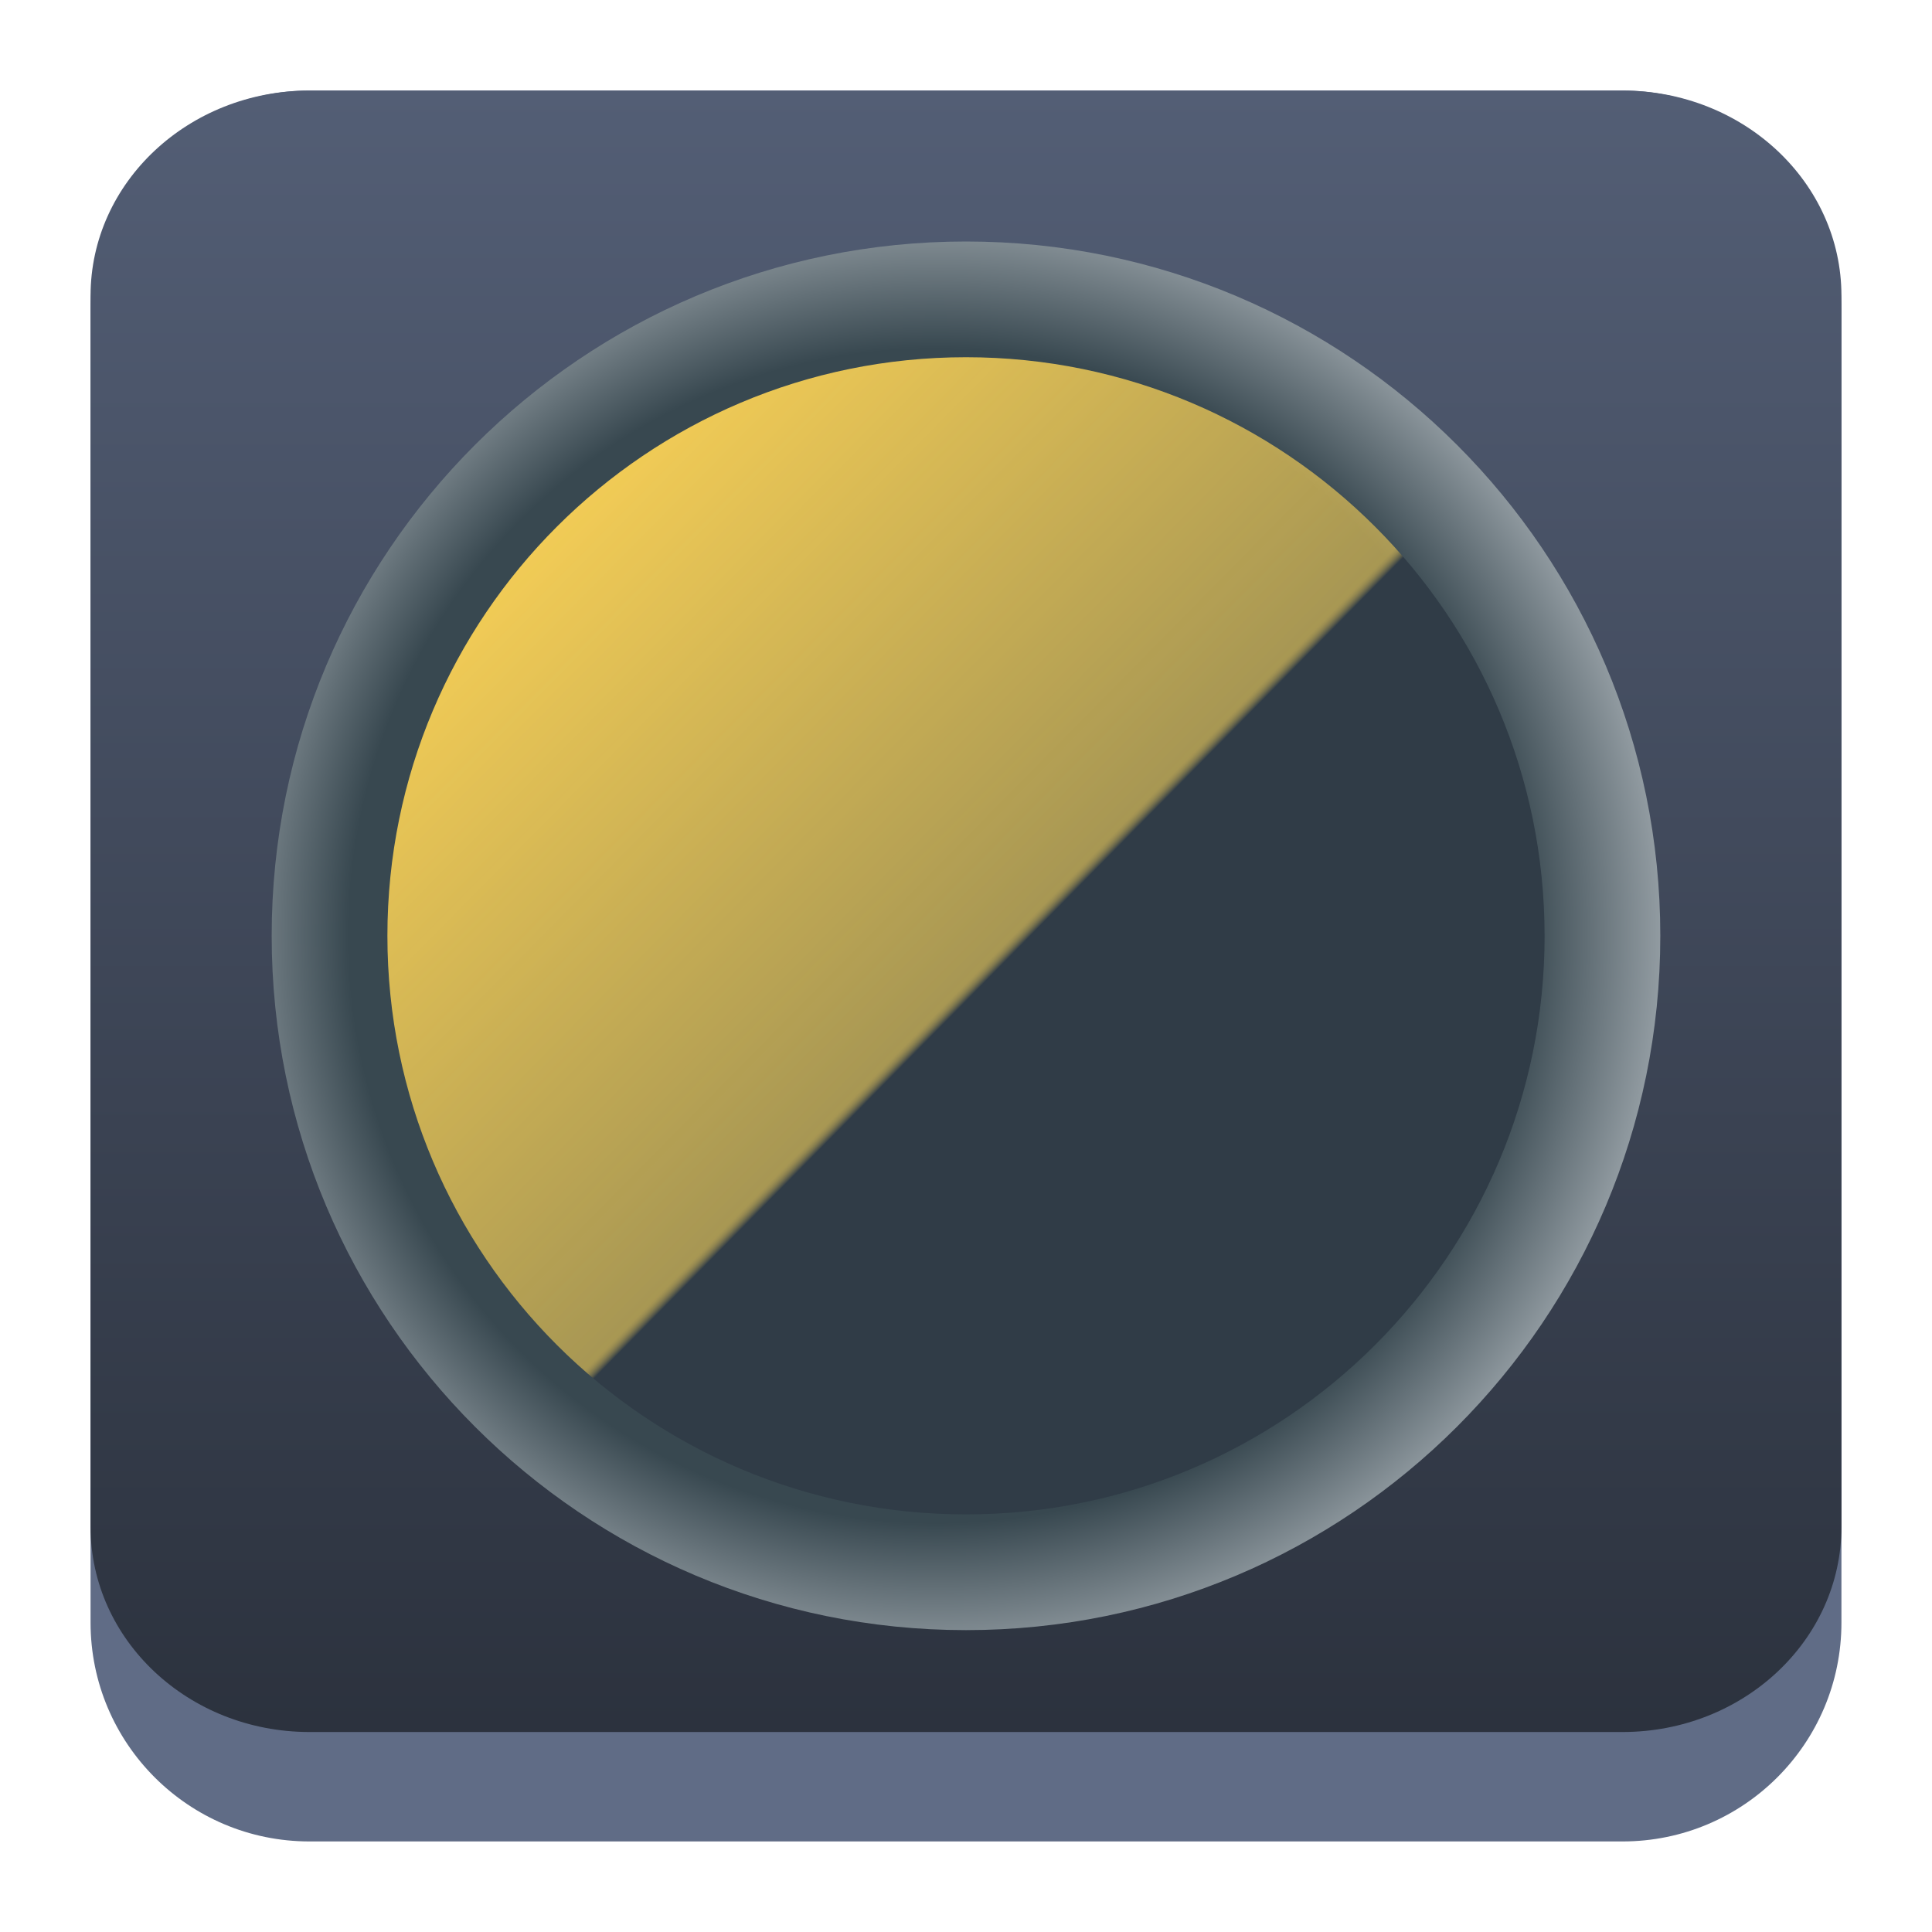
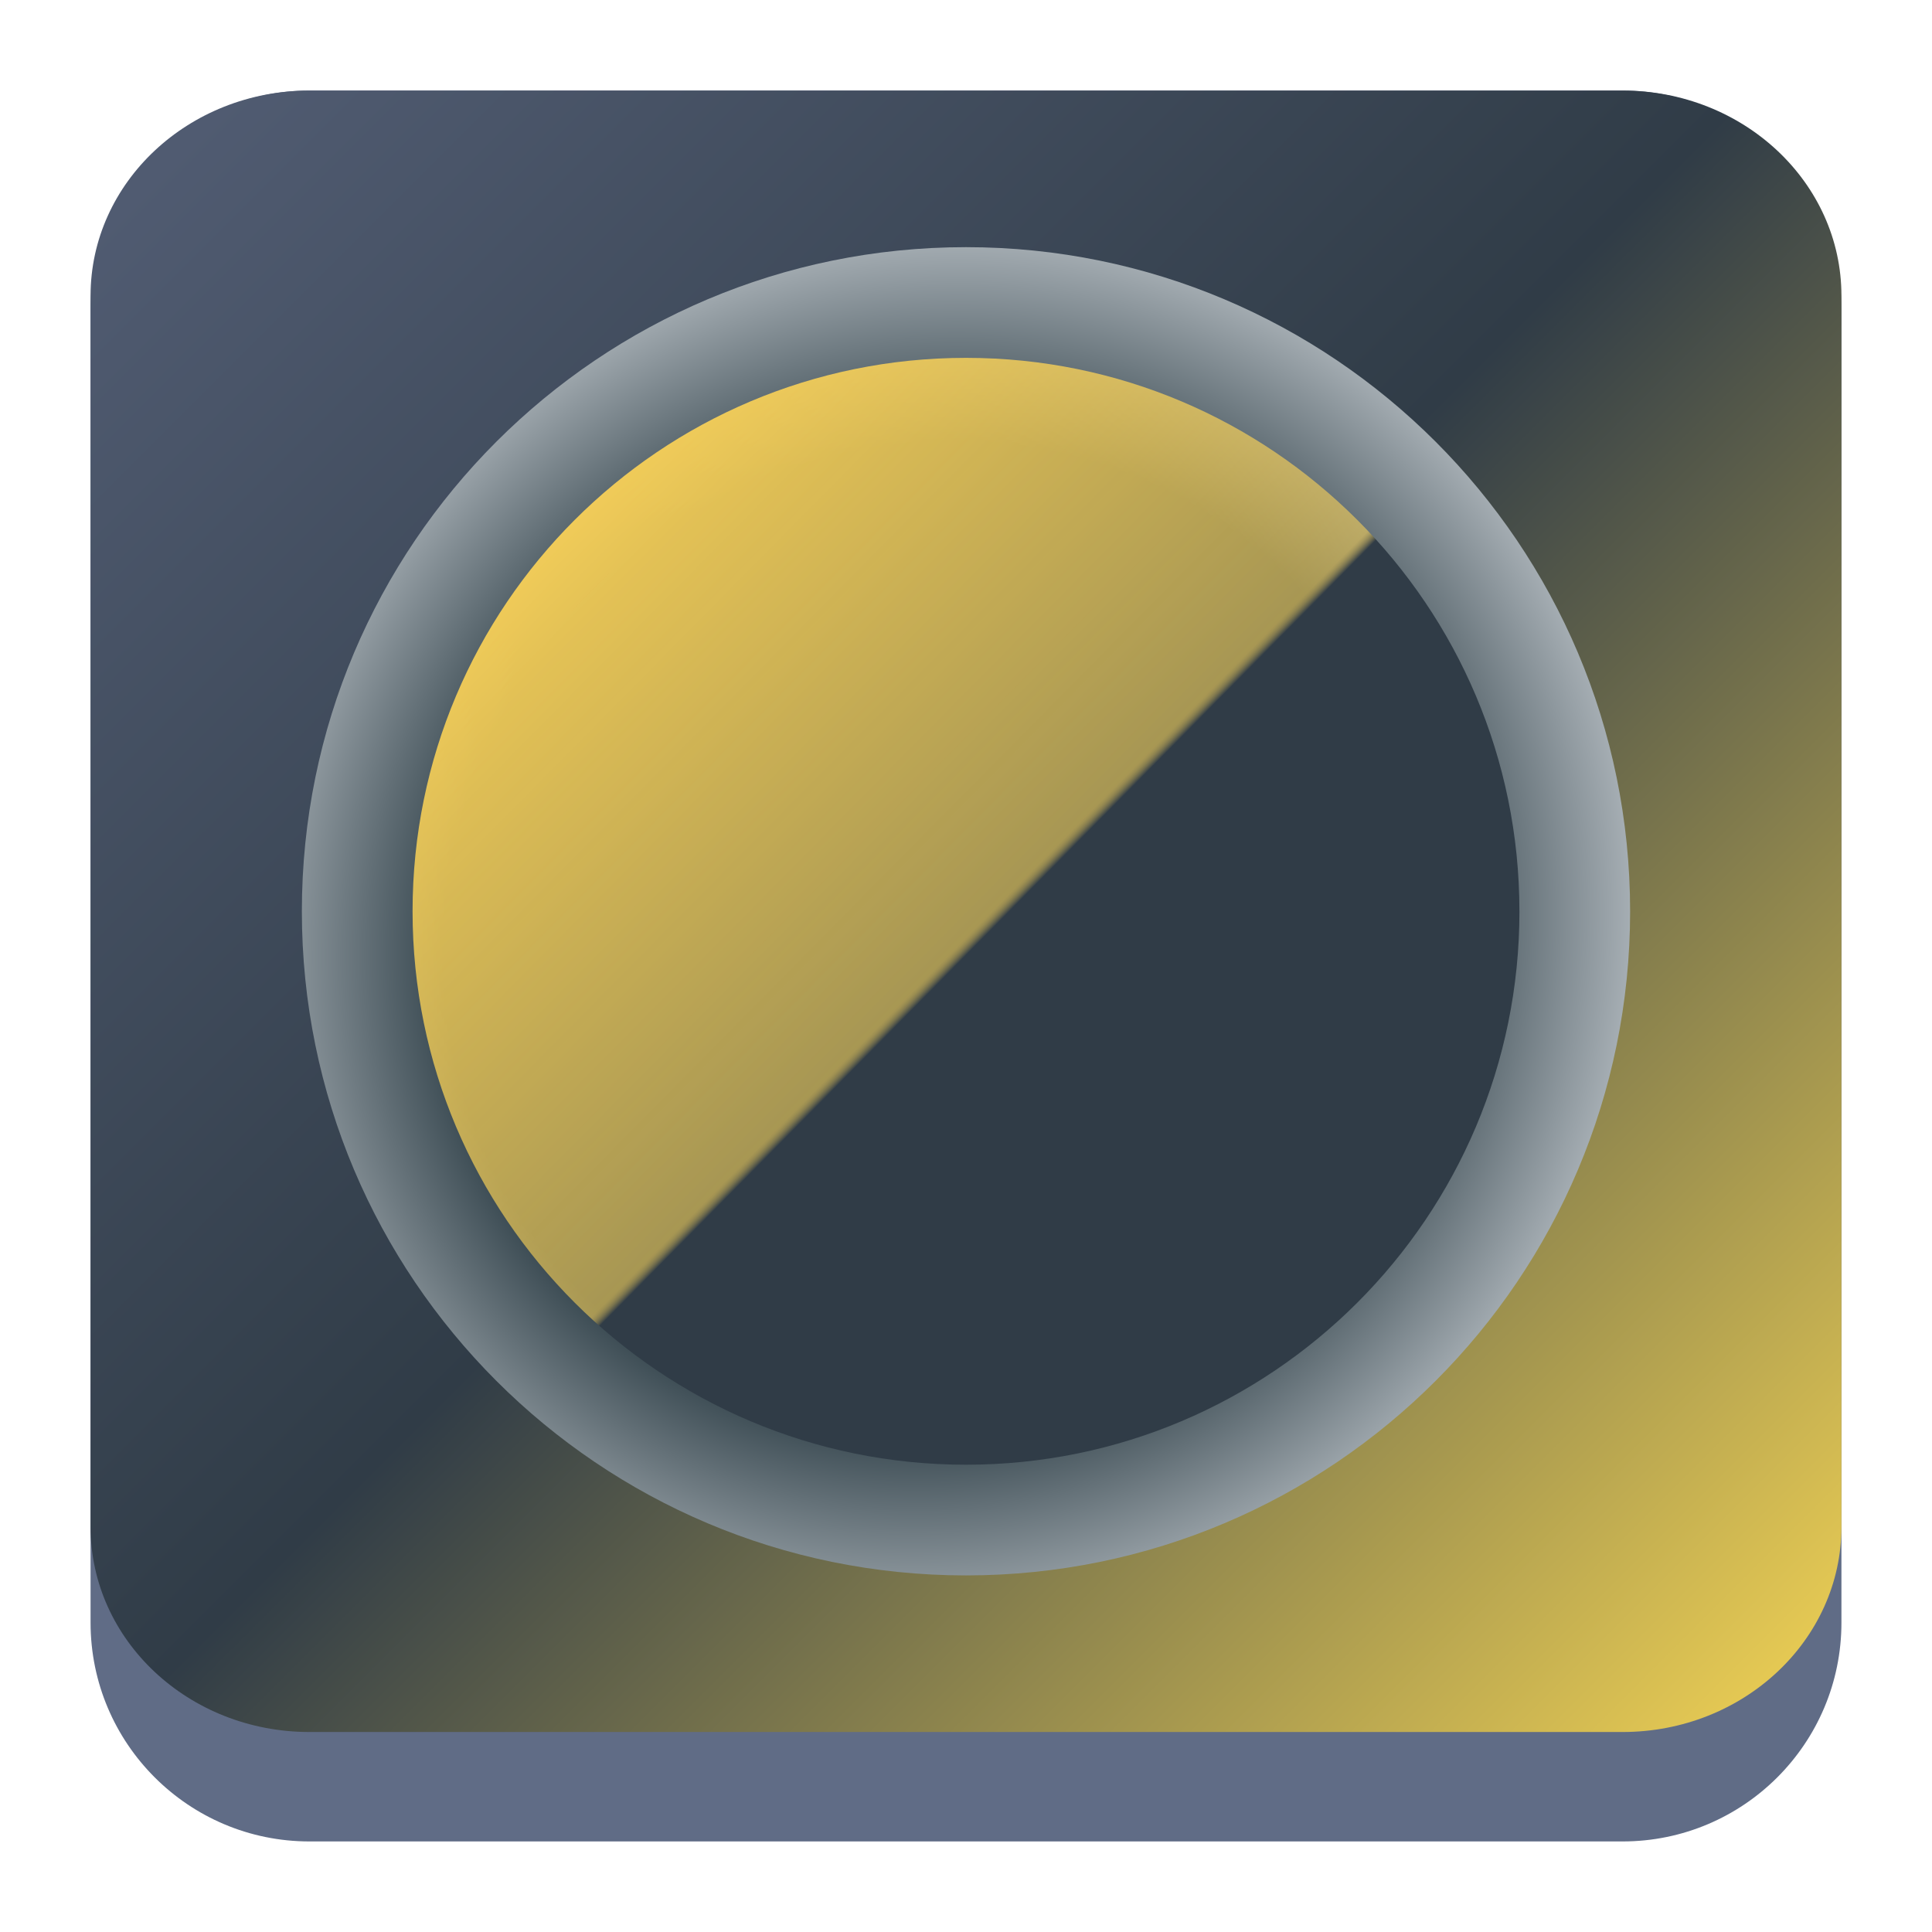
- <svg xmlns="http://www.w3.org/2000/svg" xmlns:xlink="http://www.w3.org/1999/xlink" width="64" height="64" version="1.1" id="svg23117">
-   <defs id="defs23105">
-     <linearGradient id="a" y1="547.634" y2="499.679" x2="388.865" gradientUnits="userSpaceOnUse" gradientTransform="translate(-453.0439,-539.8148)" x1="428.816">
-       <stop stop-color="#2a2c2f" id="stop23090" />
-       <stop offset="1" stop-color="#536161" id="stop23092" />
+ <svg xmlns="http://www.w3.org/2000/svg" xmlns:xlink="http://www.w3.org/1999/xlink" width="64" height="64" version="1.1" id="svg22">
+   <defs id="defs14">
+     <linearGradient id="linearGradient1588">
+       <stop style="stop-color:#ffdd55;stop-opacity:1" offset="0" id="stop1584" />
+       <stop style="stop-color:#303c47;stop-opacity:1;" offset="0.526" id="stop3" />
+       <stop style="stop-color:#535e75;stop-opacity:1;" offset="1" id="stop1586" />
    </linearGradient>
-     <linearGradient id="b" y1="44" y2="12" x2="14" gradientUnits="userSpaceOnUse" x1="36" gradientTransform="translate(-68.47388,-40.01483)">
-       <stop stop-color="#536161" style="stop-color:#bfc9c9;stop-opacity:1" id="stop23095" />
-       <stop offset="1" stop-color="#f4f5f5" style="stop-color:#fbfbfb;stop-opacity:1" id="stop23097" />
+     <filter id="filter2761" x="-0.024" y="-0.024" width="1.048" height="1.048" color-interpolation-filters="sRGB">
+       <feGaussianBlur stdDeviation="0.146" id="feGaussianBlur4" />
+     </filter>
+     <linearGradient id="linearGradient4673" x1="1.257" x2="15.644" y1="15.429" y2="1.108" gradientTransform="matrix(3.7796,0,0,3.7796,-98.96082,0.53085)" gradientUnits="userSpaceOnUse">
+       <stop stop-color="#16ff6c" offset="0" id="stop7" />
+       <stop stop-color="#28ff61" offset=".477" id="stop9" />
+       <stop stop-color="#9fff1b" offset="1" id="stop11" />
    </linearGradient>
-     <linearGradient id="c" y1="527.014" x1="406.501" y2="539.825" x2="419.974" gradientUnits="userSpaceOnUse" gradientTransform="translate(-453.0439,-539.8148)">
-       <stop stop-color="#292c2f" id="stop23100" />
-       <stop offset="1" stop-opacity="0" id="stop23102" />
+     <linearGradient id="linearGradient3764" x1="1" x2="47" gradientUnits="userSpaceOnUse" gradientTransform="rotate(-90,24,24)">
+       <stop style="stop-color:#43cd50;stop-opacity:1" id="stop2" />
+       <stop offset="1" style="stop-color:#54d160;stop-opacity:1" id="stop4" />
    </linearGradient>
-     <linearGradient xlink:href="#linearGradient22063" id="linearGradient22065" x1="-14" y1="6" x2="-14" y2="-10" gradientUnits="userSpaceOnUse" gradientTransform="matrix(3.625,0,0,3.625,82.75001,39.25)" />
-     <linearGradient id="linearGradient22063">
-       <stop style="stop-color:#292f3a;stop-opacity:1;" offset="0" id="stop22059" />
-       <stop style="stop-color:#535e75;stop-opacity:1;" offset="1" id="stop22061" />
+     <style type="text/css" id="style876" />
+     <style type="text/css" id="style878" />
+     <style type="text/css" id="style880" />
+     <style type="text/css" id="style882" />
+     <filter id="filter1057" x="-0.027" y="-0.027" width="1.054" height="1.054" color-interpolation-filters="sRGB">
+       <feGaussianBlur stdDeviation="0.619" id="feGaussianBlur884" />
+     </filter>
+     <linearGradient id="linearGradient1053" x1="-127" x2="-72" y1="60" y2="5" gradientTransform="translate(131.5,-0.51)" gradientUnits="userSpaceOnUse">
+       <stop stop-color="#02db96" offset="0" id="stop887" style="stop-color:#14ff6e;stop-opacity:1" />
+       <stop stop-color="#13d39b" offset="1" id="stop889" style="stop-color:#a0ff1e;stop-opacity:1" />
    </linearGradient>
-     <linearGradient gradientTransform="matrix(1.417514,0,0,1.417514,-0.972613,0.3330346)" id="b-3" y1="23.775" x1="22.54" y2="35.804" x2="35.771" gradientUnits="userSpaceOnUse">
-       <stop stop-color="#292c2f" id="stop12" />
-       <stop offset="1" stop-color="#292c2f" stop-opacity="0" id="stop14" />
+     <style type="text/css" id="style892" />
+     <style type="text/css" id="style894" />
+     <style type="text/css" id="style896" />
+     <linearGradient id="a-367" gradientUnits="userSpaceOnUse" x1="23" x2="37" y1="20" y2="34" gradientTransform="matrix(1.962255,0,0,1.962255,-116.9398,-48.1788)">
+       <stop offset="0" stop-color="#292c2f" id="stop246" />
+       <stop offset="1" stop-opacity="0" id="stop248" />
    </linearGradient>
-     <linearGradient xlink:href="#linearGradient4564" id="linearGradient4570" x1="18.653" y1="20.191" x2="7.432" y2="8.525" gradientUnits="userSpaceOnUse" gradientTransform="matrix(1,0,0,1.157895,8.000003,3.145132)" />
-     <linearGradient id="linearGradient4564">
-       <stop style="stop-color:#ffa92d;stop-opacity:1;" offset="0" id="stop4566" />
-       <stop style="stop-color:#ffc169;stop-opacity:1" offset="1" id="stop4568" />
+     <linearGradient id="c-53" gradientTransform="matrix(2.042867,-6.830852,5.781934,2.363313,25.21911,34.65281)" gradientUnits="userSpaceOnUse" x1="24" x2="24" y1="35" y2="13">
+       <stop offset="0" stop-color="#23a2cd" id="stop256" />
+       <stop offset=".53" stop-color="#00b8f5" id="stop258" />
+       <stop offset="1" stop-color="#2ecbff" id="stop260" />
    </linearGradient>
-     <linearGradient xlink:href="#linearGradient4574" id="linearGradient4580" x1="28.615" y1="21.502" x2="39.94" y2="10.118" gradientUnits="userSpaceOnUse" gradientTransform="matrix(1,0,0,1.157895,8.000003,3.145132)" />
-     <linearGradient id="linearGradient4574">
-       <stop style="stop-color:#bf4231;stop-opacity:1;" offset="0" id="stop4576" />
-       <stop style="stop-color:#f58273;stop-opacity:1" offset="1" id="stop4578" />
+     <linearGradient xlink:href="#linearGradient1588" id="linearGradient1590" x1="61" y1="61" x2="3" y2="3" gradientUnits="userSpaceOnUse" />
+     <linearGradient id="paint0_linear" x1="32" y1="62" x2="32" y2="2" gradientUnits="userSpaceOnUse" gradientTransform="matrix(0.5982327,0,0,0.5806631,81.47409,-30.14729)">
+       <stop stop-color="#FDA700" id="stop1" />
+       <stop offset="1" stop-color="#FFDE00" id="stop2-9" />
    </linearGradient>
-     <linearGradient xlink:href="#linearGradient4590" id="linearGradient4596" x1="33.241" y1="30.191" x2="40.393" y2="37.416" gradientUnits="userSpaceOnUse" gradientTransform="matrix(1,0,0,1.157895,8.000003,3.145132)" />
-     <linearGradient id="linearGradient4590">
-       <stop id="stop4594" offset="0" style="stop-color:#54d883;stop-opacity:1" />
-       <stop id="stop4592" offset="1" style="stop-color:#3bb566;stop-opacity:1;" />
-     </linearGradient>
-     <linearGradient xlink:href="#linearGradient4582" id="linearGradient4588" x1="19.831" y1="26.561" x2="9.69" y2="37.881" gradientUnits="userSpaceOnUse" gradientTransform="matrix(1,0,0,1.157895,8.000003,3.145132)" />
-     <linearGradient id="linearGradient4582">
-       <stop id="stop4586" offset="0" style="stop-color:#7cbcec;stop-opacity:1" />
-       <stop id="stop4584" offset="1" style="stop-color:#3b85b5;stop-opacity:1;" />
-     </linearGradient>
-     <linearGradient xlink:href="#linearGradient4626" id="linearGradient4632" x1="23.693" y1="21.277" x2="34.937" y2="32.522" gradientUnits="userSpaceOnUse" gradientTransform="matrix(1.1,0,0,1.1,5.600003,4.534606)" />
-     <linearGradient id="linearGradient4626">
-       <stop style="stop-color:#000000;stop-opacity:1;" offset="0" id="stop4628" />
-       <stop style="stop-color:#000000;stop-opacity:0;" offset="1" id="stop4630" />
-     </linearGradient>
-     <linearGradient xlink:href="#linearGradient4598" id="linearGradient4604" x1="27.197" y1="33.475" x2="21.366" y2="14.901" gradientUnits="userSpaceOnUse" gradientTransform="matrix(1.1,0,0,1.32,5.600003,-0.7453944)" />
-     <linearGradient id="linearGradient4598">
-       <stop style="stop-color:#172525;stop-opacity:1;" offset="0" id="stop4600" />
-       <stop style="stop-color:#334545;stop-opacity:1" offset="1" id="stop4602" />
-     </linearGradient>
-     <linearGradient xlink:href="#linearGradient4656" id="linearGradient4662" x1="19.025" y1="15.232" x2="29.946" y2="31.765" gradientUnits="userSpaceOnUse" gradientTransform="matrix(1.1,0,0,1.1,6.700003,4.534606)" />
-     <linearGradient id="linearGradient4656">
-       <stop style="stop-color:#ffffff;stop-opacity:1;" offset="0" id="stop4658" />
-       <stop style="stop-color:#536161;stop-opacity:1" offset="1" id="stop4660" />
-     </linearGradient>
-     <linearGradient id="d" gradientTransform="matrix(2.114694,2.114694,-2.114694,2.114694,3.208813,-828.159)" gradientUnits="userSpaceOnUse" x1="210.5" x2="210.5" y1="188" y2="193.5">
-       <stop offset="0" stop-color="#9b9ea2" id="stop17" />
-       <stop offset="1" stop-color="#1a1b1e" id="stop19" />
-     </linearGradient>
-     <linearGradient id="a-3" gradientTransform="matrix(3.495987,0,0,3.495987,1.30074,3.299862)" gradientUnits="userSpaceOnUse" x1="8.5" x2="0.5" y1="7.637" y2="-0.372">
-       <stop offset="0" stop-color="#4f5356" id="stop2" />
-       <stop offset="1" stop-color="#9b9ea2" stop-opacity="1" id="stop4" />
-     </linearGradient>
-     <radialGradient id="b-6" cx="16" cy="17" gradientUnits="userSpaceOnUse" r="11">
-       <stop offset="0" stop-color="#3dd425" stop-opacity=".955" id="stop7" />
-       <stop offset="1" stop-color="#59f07c" id="stop9" />
-     </radialGradient>
-     <linearGradient id="c-7" gradientUnits="userSpaceOnUse" x1="14.542" x2="26.542" y1="16" y2="28" gradientTransform="matrix(1.5,0,0,1.5,8.000003,7.041444)">
-       <stop offset="0" id="stop12-5" />
-       <stop offset="1" stop-opacity="0" id="stop14-3" />
-     </linearGradient>
-     <linearGradient xlink:href="#linearGradient564" id="linearGradient4309" x1="7.623" y1="16.497" x2="46" y2="40" gradientUnits="userSpaceOnUse" gradientTransform="matrix(1.127775,0,0,1.127775,4.543677,1.4778)" />
-     <linearGradient id="linearGradient564">
-       <stop style="stop-color:#5e98d7;stop-opacity:1" offset="0" id="stop223" />
-       <stop style="stop-color:#3363ac;stop-opacity:1" offset="1" id="stop225" />
-     </linearGradient>
-     <linearGradient xlink:href="#linearGradient4626" id="linearGradient4419" x1="4" y1="29" x2="15.409" y2="40.409" gradientUnits="userSpaceOnUse" gradientTransform="matrix(1.127775,0,0,1.127775,4.543677,3.733897)" />
-     <linearGradient xlink:href="#linearGradient4626" id="linearGradient4407" x1="10" y1="8" x2="33.004" y2="31.004" gradientUnits="userSpaceOnUse" gradientTransform="matrix(1.127775,0,0,1.127775,4.543677,3.733897)" />
-     <linearGradient x1="27.72" y1="14.786" x2="27.72" y2="24.357" id="linearGradient3432" xlink:href="#linearGradient4321" gradientUnits="userSpaceOnUse" gradientTransform="matrix(1.060922,0,0,1.414054,-9.076381,-2.514137)" spreadMethod="pad" />
-     <linearGradient id="linearGradient4321">
-       <stop offset="0" style="stop-color:#ffffff;stop-opacity:1" id="stop213" />
-       <stop offset="1" style="stop-color:#b1b1b1;stop-opacity:1" id="stop215" />
-     </linearGradient>
-     <linearGradient xlink:href="#linearGradient4192" id="linearGradient4333" x1="17" y1="18" x2="11.574" y2="9.363" gradientUnits="userSpaceOnUse" gradientTransform="matrix(1.127775,0,0,1.127775,4.543677,1.4778)" />
-     <linearGradient id="linearGradient4192">
-       <stop style="stop-color:#44a3c8;stop-opacity:1" offset="0" id="stop198" />
-       <stop style="stop-color:#8dcdda;stop-opacity:1" offset="1" id="stop200" />
-     </linearGradient>
-     <linearGradient xlink:href="#linearGradient4313" id="linearGradient4319" x1="12" y1="18" x2="14" y2="20" gradientUnits="userSpaceOnUse" gradientTransform="matrix(1.127775,0,0,1.127775,5.107564,1.590578)" />
-     <linearGradient id="linearGradient4313">
-       <stop style="stop-color:#ffffff;stop-opacity:1;" offset="0" id="stop218" />
-       <stop style="stop-color:#ffffff;stop-opacity:0;" offset="1" id="stop220" />
-     </linearGradient>
-     <linearGradient xlink:href="#linearGradient4192" id="linearGradient4350" x1="13" y1="38" x2="4" y2="30" gradientUnits="userSpaceOnUse" gradientTransform="matrix(1.127775,0,0,1.127775,4.543677,1.4778)" />
-     <linearGradient gradientTransform="matrix(0.3371036,0,0,0.3316294,257.3899,363.0451)" xlink:href="#linearGradient3347" id="linearGradient3353" x1="376.919" y1="410.059" x2="528.571" y2="561.711" gradientUnits="userSpaceOnUse" />
-     <linearGradient id="linearGradient3347">
-       <stop style="stop-color:#006680;stop-opacity:1;" offset="0" id="stop215-3" />
-       <stop offset=".252" style="stop-color:#80b3ff;stop-opacity:1" id="stop217" />
-       <stop style="stop-color:#0066ff;stop-opacity:1" offset=".459" id="stop219" />
-       <stop offset=".899" style="stop-color:#002255;stop-opacity:1" id="stop221" />
-       <stop style="stop-color:#006680;stop-opacity:0;" offset="1" id="stop223-6" />
-     </linearGradient>
-     <linearGradient xlink:href="#linearGradient4772" id="linearGradient4778" x1="19" y1="12" x2="27" y2="36" gradientUnits="userSpaceOnUse" />
-     <linearGradient id="linearGradient4772">
-       <stop style="stop-color:#c8cfd3;stop-opacity:1;" offset="0" id="stop234" />
-       <stop style="stop-color:#94918a;stop-opacity:1" offset="1" id="stop236" />
-     </linearGradient>
-     <linearGradient id="e" y1="44" y2="20" x2="0" gradientUnits="userSpaceOnUse">
-       <stop stop-color="#eef1f2" id="stop264" />
-       <stop offset="1" stop-color="#f9fafb" id="stop266" />
-     </linearGradient>
-     <linearGradient xlink:href="#linearGradient4992" id="linearGradient4355" x1="19" y1="10" x2="25" y2="36" gradientUnits="userSpaceOnUse" gradientTransform="matrix(1.047619,0,0,1.047619,7.380987,6.956753)" />
-     <linearGradient id="linearGradient4992">
-       <stop offset="0" style="stop-color:#009200;stop-opacity:1" id="stop214" />
-       <stop offset="1" style="stop-color:#006400;stop-opacity:1" id="stop216" />
-     </linearGradient>
-     <radialGradient xlink:href="#linearGradient4986" id="radialGradient4984" cx="36.651" cy="12.791" fx="36.651" fy="12.791" r="5.854" gradientTransform="matrix(0.2414454,-0.07252078,0.3892339,1.295887,30.21967,5.217339)" gradientUnits="userSpaceOnUse" />
-     <linearGradient gradientUnits="userSpaceOnUse" x2="422.57" y2="519.8" x1="414.57" y1="511.8" id="linearGradient4986">
-       <stop stop-color="#292c2f" style="stop-opacity:0.466" id="stop219-3" />
-       <stop stop-opacity="0" offset="1" id="stop221-6" />
-     </linearGradient>
-     <radialGradient xlink:href="#g" id="radialGradient4974" cx="18.992" cy="-11.809" fx="18.992" fy="-11.809" r="8.426" gradientTransform="matrix(0.2952953,0.4973398,-0.1243349,0.07382381,18.63797,15.14518)" gradientUnits="userSpaceOnUse" />
-     <linearGradient id="g" y1="511.8" x1="414.57" y2="519.8" x2="422.57" gradientUnits="userSpaceOnUse">
-       <stop stop-color="#292c2f" id="stop269" />
-       <stop offset="1" stop-opacity="0" id="stop271" />
-     </linearGradient>
-     <radialGradient xlink:href="#linearGradient4978" id="radialGradient4976" cx="28.3" cy="10.776" fx="28.3" fy="10.776" r="9.464" gradientTransform="matrix(0.212875,-0.06082145,0.2213933,0.7748769,27.25659,11.85173)" gradientUnits="userSpaceOnUse" />
-     <linearGradient gradientUnits="userSpaceOnUse" x2="422.57" y2="519.8" x1="414.57" y1="511.8" id="linearGradient4978">
-       <stop stop-color="#292c2f" style="stop-opacity:0.572" id="stop224" />
-       <stop stop-opacity="0" offset="1" id="stop226" />
-     </linearGradient>
-     <linearGradient xlink:href="#linearGradient4357" id="linearGradient4363" x1="24" y1="21" x2="32" y2="32" gradientUnits="userSpaceOnUse" gradientTransform="matrix(1.047619,0,0,1.047619,7.380987,6.956753)" />
-     <linearGradient id="linearGradient4357">
-       <stop style="stop-color:#00c200;stop-opacity:1;" offset="0" id="stop244" />
-       <stop style="stop-color:#007900;stop-opacity:1" offset="1" id="stop246" />
-     </linearGradient>
-     <linearGradient xlink:href="#linearGradient4574-5" id="linearGradient4580-7" x1="7" y1="13" x2="6" y2="10" gradientUnits="userSpaceOnUse" gradientTransform="matrix(1.047619,0,0,1.047619,7.380987,6.956753)" />
-     <linearGradient id="linearGradient4574-5">
-       <stop style="stop-color:#f4be00;stop-opacity:1;" offset="0" id="stop239" />
-       <stop style="stop-color:#fff4ca;stop-opacity:1" offset="1" id="stop241" />
-     </linearGradient>
-     <linearGradient xlink:href="#linearGradient4574-5" id="linearGradient4588-3" x1="16" y1="8" x2="13" y2="4" gradientUnits="userSpaceOnUse" gradientTransform="matrix(1.047619,0,0,1.047619,7.380987,6.956753)" />
-     <linearGradient xlink:href="#linearGradient4574-5" id="linearGradient4654" x1="27" y1="6" x2="25.661" y2="2" gradientUnits="userSpaceOnUse" gradientTransform="matrix(1.047619,0,0,1.047619,7.380987,6.956753)" />
-     <linearGradient xlink:href="#linearGradient4574-5" id="linearGradient4796" x1="26.43" y1="24" x2="21.454" y2="21.637" gradientUnits="userSpaceOnUse" gradientTransform="matrix(1.047619,0,0,1.047619,7.380987,6.956753)" />
-     <linearGradient id="e-2" y1="44" y2="20" x2="0" gradientUnits="userSpaceOnUse" gradientTransform="translate(-7.1525574e-6,20.00001)">
-       <stop stop-color="#eef1f2" id="stop276" />
-       <stop offset="1" stop-color="#f9fafb" id="stop278" />
-     </linearGradient>
-     <linearGradient id="c-5" x1="384.57" x2="414.57" gradientUnits="userSpaceOnUse">
-       <stop stop-opacity=".275" id="stop254" />
-       <stop offset="1" stop-color="#ffffff" stop-opacity="0" id="stop256" />
-     </linearGradient>
-     <linearGradient id="d-6" y1="547.8" x1="432.57" y2="527.8" x2="421.02" gradientUnits="userSpaceOnUse">
-       <stop stop-opacity=".082" id="stop259" />
-       <stop offset="1" stop-opacity="0" id="stop261" />
-     </linearGradient>
-     <linearGradient id="b-2" y1="547.8" x1="384.57" y2="530.48" x2="394.57" gradientUnits="userSpaceOnUse">
-       <stop stop-color="#ffffff" stop-opacity="0" id="stop249" />
-       <stop offset="1" stop-color="#ffffff" stop-opacity=".314" id="stop251" />
-     </linearGradient>
-     <linearGradient xlink:href="#linearGradient4838" id="linearGradient4858" x1="33.5" y1="7" x2="27.568" y2="5" gradientUnits="userSpaceOnUse" gradientTransform="matrix(1.047619,0,0,1.047619,7.380987,6.956753)" />
-     <linearGradient id="linearGradient4838">
-       <stop offset="0" style="stop-color:#2e9000;stop-opacity:1" id="stop229" />
-       <stop offset="1" style="stop-color:#00ba00;stop-opacity:1" id="stop231" />
-     </linearGradient>
-     <linearGradient id="b-36" y1="44" x1="44" y2="4" x2="24" gradientUnits="userSpaceOnUse">
-       <stop stop-color="#c61423" id="stop299" />
-       <stop offset="1" stop-color="#dc2b41" id="stop301" />
-     </linearGradient>
-     <linearGradient id="a-7" y1="4" x1="24" y2="44" x2="4" gradientUnits="userSpaceOnUse">
-       <stop stop-color="#197cf1" id="stop294" />
-       <stop offset="1" stop-color="#20bcfa" id="stop296" />
-     </linearGradient>
-     <linearGradient id="c-53" x1="44" x2="4" gradientUnits="userSpaceOnUse">
-       <stop stop-color="#42a603" id="stop304" />
-       <stop offset="1" stop-color="#78da06" id="stop306" />
-     </linearGradient>
-     <linearGradient id="d-5" y1="522.8" y2="538.8" x1="400.57" gradientUnits="userSpaceOnUse" x2="416.57">
-       <stop stop-color="#292c2f" id="stop309" />
-       <stop offset="1" stop-opacity="0" id="stop311" />
-     </linearGradient>
-     <linearGradient xlink:href="#b-67" id="d-3" x1="45" y1="43" x2="5" y2="3" gradientUnits="userSpaceOnUse" gradientTransform="matrix(1.099836,0,0,1.099836,5.589659,5.573224)" />
-     <linearGradient id="b-67">
-       <stop style="stop-color:#197cf1" id="stop300" />
-       <stop offset="1" style="stop-color:#20bcfa" id="stop302" />
-     </linearGradient>
-     <linearGradient xlink:href="#c-3" id="e-5" x1="45" y1="43" x2="5" y2="3" gradientUnits="userSpaceOnUse" gradientTransform="matrix(1.099836,0,0,1.099836,5.589659,5.573224)" />
-     <linearGradient id="c-3">
-       <stop style="stop-color:#7cbaf8" id="stop295" />
-       <stop offset="1" style="stop-color:#f4fcff" id="stop297" />
-     </linearGradient>
-     <linearGradient id="f" x1="15.233" x2="39.609" y1="11.995" y2="36.37" gradientUnits="userSpaceOnUse" gradientTransform="matrix(1.099836,0,0,1.099836,5.589659,5.573224)">
-       <stop offset="0" id="stop290" />
-       <stop stop-opacity="0" offset="1" id="stop292" />
-     </linearGradient>
-     <linearGradient id="g-5" y1="37" y2="4" x2="0" gradientUnits="userSpaceOnUse" gradientTransform="matrix(-0.8425294,0.462723,-0.4864355,-0.8014615,59.651,41.42018)">
-       <stop stop-color="#da4453" id="stop284" />
-       <stop offset="1" stop-color="#ff7336" id="stop286" />
-     </linearGradient>
-     <linearGradient xlink:href="#a-6" id="h" y1="22.313" x1="20.438" y2="25.406" x2="23.531" gradientUnits="userSpaceOnUse" gradientTransform="matrix(-0.8425294,0.462723,-0.4864355,-0.8014615,59.651,41.42018)" />
-     <linearGradient id="a-6" y1="30" x1="24" y2="44" x2="38" gradientUnits="userSpaceOnUse">
-       <stop id="stop279" />
-       <stop offset="1" stop-opacity="0" id="stop281" />
-     </linearGradient>
-     <linearGradient id="c-36" y1="20.16" x1="25.13" y2="4.759" x2="7.07" gradientUnits="userSpaceOnUse" gradientTransform="matrix(1.25,0,0,1.26667,388.57,502.26)">
-       <stop stop-color="#c0392b" id="stop307" />
-       <stop offset="1" stop-color="#b677d3" id="stop309-7" />
-     </linearGradient>
-     <linearGradient xlink:href="#a-35" id="b-5" y1="532.43" x1="382.21" y2="526.79" x2="395.45" gradientUnits="userSpaceOnUse" gradientTransform="matrix(1.08253,0.63333,0.625,-1.09696,-357.51,852.48)" />
-     <linearGradient id="a-35" y1="534.08" x1="390.08" y2="513.54" x2="389.88" gradientUnits="userSpaceOnUse" gradientTransform="matrix(-1.08253,0.63333,-0.625,-1.09696,1174.65,852.48)">
-       <stop stop-color="#fcfcfc" id="stop301-6" />
-       <stop offset="1" stop-color="#b677d3" id="stop303" />
-     </linearGradient>
-     <linearGradient xlink:href="#d-9" id="g-2" y1="524.44" x1="393.1" y2="522.66" x2="388.89" gradientUnits="userSpaceOnUse" gradientTransform="matrix(0.95819,0.56059,0.55321,-0.97096,-270.72,815.18)" />
-     <linearGradient id="d-9" y1="537.6" x1="400.57" y2="546.58" x2="392.9" gradientUnits="userSpaceOnUse" gradientTransform="matrix(1.25,0,0,1.26667,-92.14,-151.08)">
-       <stop stop-color="#ffc35a" id="stop312" />
-       <stop offset="1" stop-color="#faae2a" id="stop314" />
-     </linearGradient>
-     <linearGradient xlink:href="#d-9" id="h-1" y1="522.9" x1="392.69" y2="521.73" x2="389.45" gradientUnits="userSpaceOnUse" gradientTransform="matrix(-0.95819,0.56059,-0.55321,-0.97096,1087.86,815.18)" />
-     <linearGradient id="f-2" y1="535.36" x1="390.57" y2="540.75" x2="386.57" gradientUnits="userSpaceOnUse" gradientTransform="matrix(1.25,0,0,1.26667,-92.14,-151.08)">
-       <stop stop-color="#fdbc4b" id="stop318" />
-       <stop offset="1" stop-color="#dde341" id="stop320" />
-     </linearGradient>
-     <linearGradient xlink:href="#l" id="n" y1="535.8" x1="396.57" y2="542.8" x2="389.57" gradientUnits="userSpaceOnUse" gradientTransform="matrix(-1.25,0,0,1.26667,919.29,-151.08)" />
-     <linearGradient id="l" y1="535.8" x1="396.57" y2="542.8" x2="389.57" gradientUnits="userSpaceOnUse" gradientTransform="matrix(-1.25,0,0,1.26667,909.29,-152.35)">
-       <stop id="stop328" />
-       <stop offset="1" stop-opacity="0" id="stop330" />
-     </linearGradient>
-     <linearGradient xlink:href="#d-9" id="i" y1="535.36" x1="390.57" y2="540.75" x2="386.57" gradientUnits="userSpaceOnUse" gradientTransform="matrix(-1.25,0,0,1.26667,909.29,-151.08)" />
-     <linearGradient xlink:href="#l" id="m" y1="535.8" x1="396.57" y2="542.8" x2="389.57" gradientUnits="userSpaceOnUse" gradientTransform="matrix(-1.25,0,0,1.26667,914.29,-151.08)" />
-     <linearGradient xlink:href="#d-9" id="j" y1="538.07" x1="393.43" y2="539.31" x2="390.56" gradientUnits="userSpaceOnUse" gradientTransform="matrix(-1.25,0,0,1.26667,909.29,-151.08)" />
-     <linearGradient xlink:href="#d-9" id="k" y1="537.6" x1="400.57" y2="546.58" x2="392.9" gradientUnits="userSpaceOnUse" gradientTransform="matrix(-1.25,0,0,1.26667,909.29,-151.08)" />
-     <linearGradient xlink:href="#d-9" id="p" y1="535.36" x1="390.57" y2="540.75" x2="386.57" gradientUnits="userSpaceOnUse" gradientTransform="matrix(1.25,0,0,1.26667,-92.14,-151.08)" />
-     <linearGradient xlink:href="#d-9" id="e-7" y1="538.07" x1="393.43" y2="539.31" x2="390.56" gradientUnits="userSpaceOnUse" gradientTransform="matrix(1.25,0,0,1.26667,-92.14,-151.08)" />
-     <linearGradient xlink:href="#l" id="o" y1="535.8" x1="396.57" y2="547.8" x2="384.57" gradientUnits="userSpaceOnUse" gradientTransform="matrix(-1.25,0,0,1.26667,890.54,-167.55)" />
-     <linearGradient id="b-367" y1="23.775" x1="22.54" y2="37.804" x2="36.896" gradientUnits="userSpaceOnUse" gradientTransform="matrix(1.615414,0,0,1.615414,-6.769876,-5.460746)">
-       <stop stop-color="#292c2f" id="stop349" />
-       <stop offset="1" stop-color="#292c2f" stop-opacity="0" id="stop351" />
-     </linearGradient>
-     <linearGradient id="a-36" y1="543.8" y2="503.8" x2="0" gradientUnits="userSpaceOnUse">
-       <stop stop-color="#faae2a" id="stop323" />
-       <stop offset="1" stop-color="#ffc35a" id="stop325" />
-     </linearGradient>
-     <linearGradient id="b-7" y1="34" y2="13" x2="0" gradientUnits="userSpaceOnUse">
-       <stop stop-color="#2a2c2f" id="stop328-5" />
-       <stop offset="1" stop-color="#424649" id="stop330-3" />
-     </linearGradient>
-     <linearGradient id="c-56" y1="13" x1="13" y2="31" x2="31" gradientUnits="userSpaceOnUse">
-       <stop stop-color="#383e51" id="stop333" />
-       <stop offset="1" stop-color="#655c6f" stop-opacity="0" id="stop335" />
-     </linearGradient>
-     <linearGradient spreadMethod="reflect" id="a-367" x1="428.57" x2="408.57" gradientUnits="userSpaceOnUse" gradientTransform="matrix(1.2,0,0,1.2,-458.284,-597.173)">
-       <stop stop-color="#2f3943" id="stop336" />
-       <stop offset="1" stop-color="#808c9b" id="stop338" />
-     </linearGradient>
-     <linearGradient id="b-53" y1="-511.2" x1="-395.07" y2="-535.8" x2="-419.67" gradientUnits="userSpaceOnUse" gradientTransform="matrix(1.2,0,0,1.2,458.284,597.173)">
-       <stop stop-color="#18222a" id="stop341" />
-       <stop offset="1" stop-color="#566069" id="stop343" />
-     </linearGradient>
-     <linearGradient id="c-562" y1="-514" x1="-398.07" y2="-533.13" x2="-417.2" gradientUnits="userSpaceOnUse">
-       <stop stop-color="#2e5d89" id="stop346" />
-       <stop offset="1" stop-color="#1b92f4" id="stop348" />
-     </linearGradient>
-     <linearGradient xlink:href="#c-562" id="g-9" y1="-516.8" x1="-401.07" y2="-541.3" x2="-425.57" gradientUnits="userSpaceOnUse" gradientTransform="matrix(1.2,0,0,1.2,458.284,597.173)" />
-     <linearGradient id="d-1" y1="536.87" x1="421.64" y2="511.82" gradientUnits="userSpaceOnUse" x2="396.59" gradientTransform="rotate(180,408.57,523.8)">
-       <stop stop-color="#197cf1" id="stop351-2" />
-       <stop offset="1" stop-color="#20bcfa" id="stop353" />
-     </linearGradient>
-     <linearGradient xlink:href="#d-1" id="e-70" y1="532.23" x1="417" y2="508.73" gradientUnits="userSpaceOnUse" x2="393.5" gradientTransform="matrix(-1.2,0,0,-1.2,522.284,659.947)" />
-     <linearGradient xlink:href="#d-1" id="f-9" y1="529.62" x1="414.4" y2="506.91" gradientUnits="userSpaceOnUse" x2="391.69" gradientTransform="matrix(-1.2,0,0,-1.2,522.284,659.947)" />
-     <filter id="filter1305-3-7" x="-0.06" y="-0.06" width="1.12" height="1.12" color-interpolation-filters="sRGB">
-       <feGaussianBlur stdDeviation="0.619" id="feGaussianBlur324-5" />
-     </filter>
-     <filter id="filter1030-6-3" x="-0.062" y="-0.058" width="1.123" height="1.117" color-interpolation-filters="sRGB">
-       <feGaussianBlur stdDeviation="0.249" id="feGaussianBlur327-56" />
-     </filter>
-     <linearGradient id="linearGradient958" x1="-272.21" x2="-275.5" y1="44.527" y2="50.385" gradientTransform="matrix(0.41204,0,0,0.41204,123.57,-13.539)" gradientUnits="userSpaceOnUse">
-       <stop stop-color="#3650ae" offset="0" id="stop286-7" />
-       <stop stop-color="#388fc9" offset="1" id="stop288-5" />
-     </linearGradient>
-     <filter id="filter1040-5-1" x="-0.066" y="-0.055" width="1.132" height="1.11" color-interpolation-filters="sRGB">
-       <feGaussianBlur stdDeviation="0.234" id="feGaussianBlur335-27" />
-     </filter>
-     <linearGradient id="linearGradient966" x1="-272.86" x2="-267.62" y1="54.907" y2="49.026" gradientTransform="matrix(0.41204,0,0,0.41204,123.57,-13.539)" gradientUnits="userSpaceOnUse">
-       <stop stop-color="#3491cb" offset="0" id="stop294-3" />
-       <stop stop-color="#3850bb" offset="1" id="stop296-6" />
-     </linearGradient>
-     <filter id="filter1046-3-3" x="-0.047" y="-0.082" width="1.095" height="1.164" color-interpolation-filters="sRGB">
-       <feGaussianBlur stdDeviation="0.223" id="feGaussianBlur343-6" />
-     </filter>
-     <linearGradient id="linearGradient974" x1="-277.66" x2="-270.88" y1="59.727" y2="58.222" gradientTransform="matrix(0.41204,0,0,0.41204,123.57,-13.539)" gradientUnits="userSpaceOnUse">
-       <stop stop-color="#2fb1dc" offset="0" id="stop302-7" />
-       <stop stop-color="#3491cb" offset="1" id="stop304-5" />
-     </linearGradient>
-     <filter id="filter1052-5-2" x="-0.062" y="-0.058" width="1.123" height="1.117" color-interpolation-filters="sRGB">
-       <feGaussianBlur stdDeviation="0.249" id="feGaussianBlur351-61" />
-     </filter>
-     <linearGradient id="linearGradient982" x1="-282.61" x2="-278.76" y1="54.154" y2="62.018" gradientTransform="matrix(0.41204,0,0,0.41204,123.57,-13.539)" gradientUnits="userSpaceOnUse">
-       <stop stop-color="#30add9" offset="0" id="stop310-3" />
-       <stop stop-color="#329ed2" offset="1" id="stop312-3" />
-     </linearGradient>
-     <filter id="filter1058-6-9" x="-0.066" y="-0.055" width="1.132" height="1.11" color-interpolation-filters="sRGB">
-       <feGaussianBlur stdDeviation="0.234" id="feGaussianBlur359-2" />
-     </filter>
-     <linearGradient id="linearGradient990-5" x1="-286.34" x2="-282.53" y1="57.278" y2="49.414" gradientTransform="matrix(0.41204,0,0,0.41204,123.57,-13.539)" gradientUnits="userSpaceOnUse">
-       <stop stop-color="#329fd2" offset="0" id="stop318-6" />
-       <stop stop-color="#2c80c1" offset="1" id="stop320-2" />
-     </linearGradient>
-     <filter id="filter1064-9-3" x="-0.047" y="-0.082" width="1.095" height="1.164" color-interpolation-filters="sRGB">
-       <feGaussianBlur stdDeviation="0.223" id="feGaussianBlur367-7" />
-     </filter>
-     <linearGradient id="linearGradient998" x1="-281.51" x2="-282.55" y1="43.16" y2="49.908" gradientTransform="matrix(0.41204,0,0,0.41204,123.57,-13.539)" gradientUnits="userSpaceOnUse">
-       <stop stop-color="#3857ba" offset="0" id="stop326" />
-       <stop stop-color="#367dc1" offset="1" id="stop328-9" />
-     </linearGradient>
-     <filter id="filter1103-1-22" x="-0.06" y="-0.06" width="1.12" height="1.12" color-interpolation-filters="sRGB">
-       <feGaussianBlur stdDeviation="0.6" id="feGaussianBlur375-8" />
-     </filter>
-     <filter id="filter1299-2-3" x="-0.029" y="-0.029" width="1.059" height="1.059" color-interpolation-filters="sRGB">
-       <feGaussianBlur stdDeviation="0.188" id="feGaussianBlur383-6" />
-     </filter>
-     <linearGradient id="linearGradient1227" x1="-228.54" x2="-228.54" y1="49.422" y2="52.342" gradientTransform="translate(237.02,-44.947)" gradientUnits="userSpaceOnUse">
-       <stop stop-color="#fff" offset="0" id="stop342" />
-       <stop stop-color="#fff" stop-opacity="0" offset="1" id="stop344" />
-     </linearGradient>
-     <filter id="filter1229-7-9" x="-0.069" y="-0.107" width="1.138" height="1.214" color-interpolation-filters="sRGB">
-       <feGaussianBlur stdDeviation="0.135" id="feGaussianBlur391-31" />
-     </filter>
-     <filter id="filter4" x="-0.069" y="-0.107" width="1.138" height="1.214" color-interpolation-filters="sRGB">
-       <feGaussianBlur stdDeviation="0.135" id="feGaussianBlur4" />
-     </filter>
-     <filter id="filter1251-0-9" x="-0.208" y="-0.284" width="1.416" height="1.567" color-interpolation-filters="sRGB">
-       <feGaussianBlur stdDeviation="0.07" id="feGaussianBlur394-4" />
-     </filter>
-     <filter id="filter1275-9-7" x="-0.06" y="-0.06" width="1.12" height="1.12" color-interpolation-filters="sRGB">
-       <feGaussianBlur stdDeviation="0.041" id="feGaussianBlur397-8" />
-     </filter>
+     <radialGradient xlink:href="#linearGradient7" id="radialGradient9" cx="32.302" cy="34" fx="32.302" fy="34" r="28" gradientUnits="userSpaceOnUse" gradientTransform="matrix(1.045455,0.9630688,-0.9976546,1.082999,31.17922,-32.89733)" />
    <linearGradient id="linearGradient7">
      <stop style="stop-color:#384850;stop-opacity:1;" offset="0" id="stop8" />
-       <stop style="stop-color:#384850;stop-opacity:1;" offset="0.585" id="stop10-7" />
-       <stop style="stop-color:#eff2f6;stop-opacity:1;" offset="0.866" id="stop11-5" />
-       <stop style="stop-color:#eff2f6;stop-opacity:1;" offset="1" id="stop9-35" />
+       <stop style="stop-color:#384850;stop-opacity:1;" offset="0.514" id="stop10" />
+       <stop style="stop-color:#eff2f6;stop-opacity:1;" offset="0.866" id="stop11-3" />
+       <stop style="stop-color:#eff2f6;stop-opacity:1;" offset="1" id="stop9-6" />
    </linearGradient>
-     <radialGradient id="e-5-3" cx="-42.763" cy="277.02" r="7.2" gradientTransform="matrix(0.5149371,0,0,0.2406874,26.41115,-58.39172)" gradientUnits="userSpaceOnUse">
-       <stop offset="0" stop-color="#fff" id="stop15-3" />
-       <stop offset="1" stop-color="#ccc" id="stop16-5" />
-     </radialGradient>
-     <radialGradient xlink:href="#linearGradient4626" id="f-6" cx="61.026" cy="25.132" r="10.625" gradientTransform="matrix(0.4869112,0,0,0.1608302,-26.26742,7.725713)" gradientUnits="userSpaceOnUse" fx="61.026" fy="25.132" />
-     <radialGradient id="g-1" cx="120.807" cy="95.502" r="13.983" gradientTransform="matrix(-0.113159,0.1134696,-0.07152059,-0.07227558,26.64353,-4.19791)" gradientUnits="userSpaceOnUse" fx="120.807" fy="95.502">
-       <stop offset="0" stop-color="#fefefe" id="stop17-2" />
-       <stop offset="1" stop-color="#b4b4b3" id="stop18-7" />
-     </radialGradient>
-     <radialGradient id="h-0" cx="94.239" cy="62.312" r="13.983" gradientTransform="matrix(-0.1260017,0.00645176,-0.00558558,-0.1105304,23.05981,9.084302)" gradientUnits="userSpaceOnUse">
-       <stop offset="0" stop-color="#fff" id="stop19-9" />
-       <stop offset="1" stop-color="#fff" stop-opacity="0" id="stop20-3" />
-     </radialGradient>
-     <radialGradient xlink:href="#linearGradient4626" id="i-6" cx="106.33" cy="65.468" r="13.983" gradientTransform="matrix(-0.09696788,1.0627113e-4,0,-0.0363447,19.64882,5.812832)" gradientUnits="userSpaceOnUse" />
-     <radialGradient id="k-0" cx="-10.486" cy="27.188" r="32" gradientTransform="matrix(0,0.2293807,-0.2396003,0,8.822322,6.135281)" gradientUnits="userSpaceOnUse" fx="-10.486" fy="27.188">
-       <stop offset="0" stop-color="#eeeeec" id="stop21-6" />
-       <stop offset=".5" stop-color="#cacac9" id="stop22-2" />
-       <stop offset="1" stop-color="#6b6b6b" id="stop23-6" />
-     </radialGradient>
-     <linearGradient id="m-1" x1="5.684" x2="35.033" y1="16.366" y2="16.366" gradientTransform="matrix(0.1552707,0,0,0.1130501,3.425169,0.7761391)" gradientUnits="userSpaceOnUse" spreadMethod="reflect">
-       <stop offset="0" stop-color="#d1d1d1" id="stop9-8" />
-       <stop offset="1" stop-color="#959594" id="stop10-7-6" />
-     </linearGradient>
-     <radialGradient id="n-9" cx="-1.071" cy="0.285" r="26.406" gradientTransform="matrix(0.1915755,0,0,0.07812607,2.701704,1.336859)" gradientUnits="userSpaceOnUse" fx="-1.071" fy="0.285">
-       <stop offset="0" stop-color="#8b6a35" id="stop24-2" />
-       <stop offset=".371" stop-color="#885f22" id="stop25-0" />
-       <stop offset=".686" stop-color="#754d0d" id="stop26-2" />
-       <stop offset="1" stop-color="#483816" id="stop27-3" />
-     </radialGradient>
-     <linearGradient id="o-7" x1="87.05" x2="87.05" y1="53.75" y2="41.73" gradientTransform="matrix(0.161671,0,0,0.1627459,-9.47265,0.4086539)" gradientUnits="userSpaceOnUse">
-       <stop offset="0" stop-color="#fff" id="stop11-5-2" />
-       <stop offset="1" stop-color="#fff" stop-opacity="0" id="stop12-9-9" />
-     </linearGradient>
-     <linearGradient xlink:href="#linearGradient13" id="q-2" x1="56.576" x2="56.576" y1="13.28" y2="18.039" gradientTransform="matrix(0.6037184,0,0,0.6954887,-31.57303,-9.807068)" gradientUnits="userSpaceOnUse" />
-     <linearGradient id="linearGradient13">
-       <stop offset="0" stop-color="#ad9177" stop-opacity=".373" id="stop2-1" style="stop-color:#e8e0d7;stop-opacity:1;" />
-       <stop offset=".251" stop-color="#947b62" id="stop3-2" />
-       <stop offset=".721" stop-color="#947b62" id="stop4-7" />
-       <stop offset="1" stop-color="#947b62" stop-opacity=".009" id="stop13" />
-     </linearGradient>
-     <linearGradient xlink:href="#linearGradient34" id="r-3" x1="56.576" x2="56.576" y1="13.718" y2="18.039" gradientTransform="matrix(0.6037184,0,0,0.6954887,-29.89231,-9.83783)" gradientUnits="userSpaceOnUse" />
-     <linearGradient id="linearGradient34">
-       <stop offset="0" stop-color="#ad9177" stop-opacity=".373" id="stop14-0" style="stop-color:#eae3dc;stop-opacity:1;" />
-       <stop offset=".251" stop-color="#947b62" id="stop32" />
-       <stop offset=".721" stop-color="#947b62" id="stop33" />
-       <stop offset="1" stop-color="#947b62" stop-opacity=".009" id="stop34" />
-     </linearGradient>
-     <linearGradient xlink:href="#linearGradient38" id="s-6" x1="56.576" x2="56.576" y1="13.28" y2="18.039" gradientTransform="matrix(0.6037184,0,0,0.6954887,-28.23792,-9.83783)" gradientUnits="userSpaceOnUse" />
-     <linearGradient id="linearGradient38">
-       <stop offset="0" stop-color="#ad9177" stop-opacity=".373" id="stop35" style="stop-color:#e1d7ce;stop-opacity:1;" />
-       <stop offset=".251" stop-color="#947b62" id="stop36" />
-       <stop offset=".721" stop-color="#947b62" id="stop37" />
-       <stop offset="1" stop-color="#947b62" stop-opacity=".009" id="stop38" />
-     </linearGradient>
-     <radialGradient xlink:href="#linearGradient7" id="radialGradient9-3" cx="32.302" cy="34" fx="32.302" fy="34" r="28" gradientUnits="userSpaceOnUse" gradientTransform="matrix(1.043478,0.9999998,-0.9999999,1.043479,31.37814,-33.78065)" />
-     <linearGradient xlink:href="#linearGradient1" id="linearGradient6-5" x1="16.33" y1="18.478" x2="49.066" y2="50.749" gradientUnits="userSpaceOnUse" gradientTransform="matrix(1.217391,0,0,1.217391,-8.239656,-7.391304)" />
+     <linearGradient xlink:href="#linearGradient1" id="linearGradient6" x1="15.603" y1="17.703" x2="48.302" y2="50" gradientUnits="userSpaceOnUse" gradientTransform="matrix(1.272727,0,0,1.272727,-10.08248,-8.238637)" />
    <linearGradient id="linearGradient1">
-       <stop style="stop-color:#ffd556;stop-opacity:1" offset="0" id="stop5-3" />
-       <stop style="stop-color:#ffd556;stop-opacity:0.56;" offset="0.524" id="stop7-5" />
-       <stop style="stop-color:#303c47;stop-opacity:1;" offset="0.533" id="stop12-6" />
-       <stop style="stop-color:#303c47;stop-opacity:1;" offset="1" id="stop6-2" />
+       <stop style="stop-color:#ffd556;stop-opacity:1" offset="0" id="stop5" />
+       <stop style="stop-color:#ffd556;stop-opacity:0.56;" offset="0.524" id="stop7-7" />
+       <stop style="stop-color:#303c47;stop-opacity:1;" offset="0.533" id="stop12" />
+       <stop style="stop-color:#303c47;stop-opacity:1;" offset="1" id="stop6" />
    </linearGradient>
  </defs>
+   <circle cx="-1330.8" cy="-1261.2" r="0" fill="#5e4aa6" id="circle908" />
+   <circle cx="-1336.426" cy="-1272.89" r="0" id="circle910" style="fill:#5e4aa6" />
+   <circle cx="-236.876" cy="-7.435" r="0" fill-rule="evenodd" id="circle912" style="fill:#5e4aa6" />
+   <circle cx="-1336.426" cy="-1272.89" r="0" id="circle914" style="fill:#5e4aa6" />
+   <circle cx="-236.876" cy="-7.435" r="0" fill-rule="evenodd" id="circle916" style="fill:#5e4aa6" />
+   <circle cx="-1238.626" cy="-1287.89" r="0" id="circle918" style="fill:#5e4aa6" />
+   <circle cx="-139.053" cy="-22.416" r="0" fill-rule="evenodd" id="circle920" style="fill:#5e4aa6" />
+   <g transform="matrix(3.7796,0,0,3.7796,80.134,-26.68)" stroke-width="0.265" id="g950" style="fill:#5e4aa6">
+     <g transform="translate(-0.0272,0.0065001)" id="g938">
+       <circle cx="-330.35" cy="-328.38" r="0" id="circle922" />
+       <circle cx="-312.11" cy="-326.25" r="0" id="circle924" />
+       <circle cx="-306.02" cy="-333.07" r="0" id="circle926" />
+       <circle cx="-308.84" cy="-326.01" r="0" id="circle928" />
+       <circle cx="-330.35" cy="-328.38" r="0" id="circle930" />
+       <circle cx="-312.11" cy="-326.25" r="0" id="circle932" />
+       <circle cx="-306.02" cy="-333.07" r="0" id="circle934" />
+       <circle cx="-308.84" cy="-326.01" r="0" id="circle936" />
+     </g>
+     <g transform="translate(-0.02705,0.0064503)" id="g948">
+       <circle cx="-330.35" cy="-328.38" r="0" id="circle940" />
+       <circle cx="-312.11" cy="-326.25" r="0" id="circle942" />
+       <circle cx="-306.02" cy="-333.07" r="0" id="circle944" />
+       <circle cx="-308.84" cy="-326.01" r="0" id="circle946" />
+     </g>
+   </g>
  <path d="M 3,10.25 C 3,6.246 6.246,3 10.25,3 h 43.5 c 4.004,0 7.25,3.246 7.25,7.25 v 43.5 c 0,4.004 -3.246,7.25 -7.25,7.25 H 10.25 C 6.246,61 3,57.754 3,53.75 Z" id="path736" style="fill:#606c86;fill-opacity:1;stroke-width:3.625" />
-   <path d="M 3,9.797 C 3,6.043 6.246,3 10.25,3 h 43.5 c 4.004,0 7.25,3.043 7.25,6.797 v 40.781 c 0,3.754 -3.246,6.797 -7.25,6.797 H 10.25 C 6.246,57.375 3,54.332 3,50.578 Z" id="path738" style="fill:url(#linearGradient22065);fill-opacity:1;stroke-width:3.625" />
-   <g id="g1-6" transform="matrix(0.8214286,0,0,0.8214286,5.465896,3.071429)" style="stroke-width:1.217">
-     <path d="m 60.302,34 c 0,15.464 -12.536,28 -28,28 C 16.838,62 4.302,49.464 4.302,34 4.302,18.536 16.838,6 32.302,6 47.767,6 60.302,18.536 60.302,34 Z" id="path154" style="fill:url(#radialGradient9-3);stroke-width:1.217" />
-     <path d="m 55.636,34 c 0,12.887 -10.446,23.333 -23.333,23.333 C 19.415,57.333 8.969,46.887 8.969,34 c 0,-12.887 10.446,-23.333 23.333,-23.333 12.887,0 23.333,10.446 23.333,23.333 z" id="path155" style="fill:url(#linearGradient6-5);stroke-width:1.217" />
+   <path d="M 3,9.797 C 3,6.043 6.246,3 10.25,3 h 43.5 c 4.004,0 7.25,3.043 7.25,6.797 v 40.781 c 0,3.754 -3.246,6.797 -7.25,6.797 H 10.25 c -4.004,0 -7.25,-3.043 -7.25,-6.797 z" id="path738" style="fill:url(#linearGradient1590);fill-opacity:1;stroke-width:3.625" />
+   <g id="g1-6" transform="matrix(0.7857143,0,0,0.7857143,6.619553,3.473214)" style="stroke-width:1.273">
+     <path d="m 60.302,34 c 0,15.464 -12.536,28 -28,28 C 16.838,62 4.302,49.464 4.302,34 4.302,18.536 16.838,6 32.302,6 47.767,6 60.302,18.536 60.302,34 Z" id="path154" style="fill:url(#radialGradient9);stroke-width:1.273" />
+     <path d="m 55.636,34 c 0,12.887 -10.446,23.333 -23.333,23.333 C 19.415,57.333 8.969,46.887 8.969,34 c 0,-12.887 10.446,-23.333 23.333,-23.333 12.887,0 23.333,10.446 23.333,23.333 z" id="path155" style="fill:url(#linearGradient6);stroke-width:1.273" />
  </g>
</svg>
